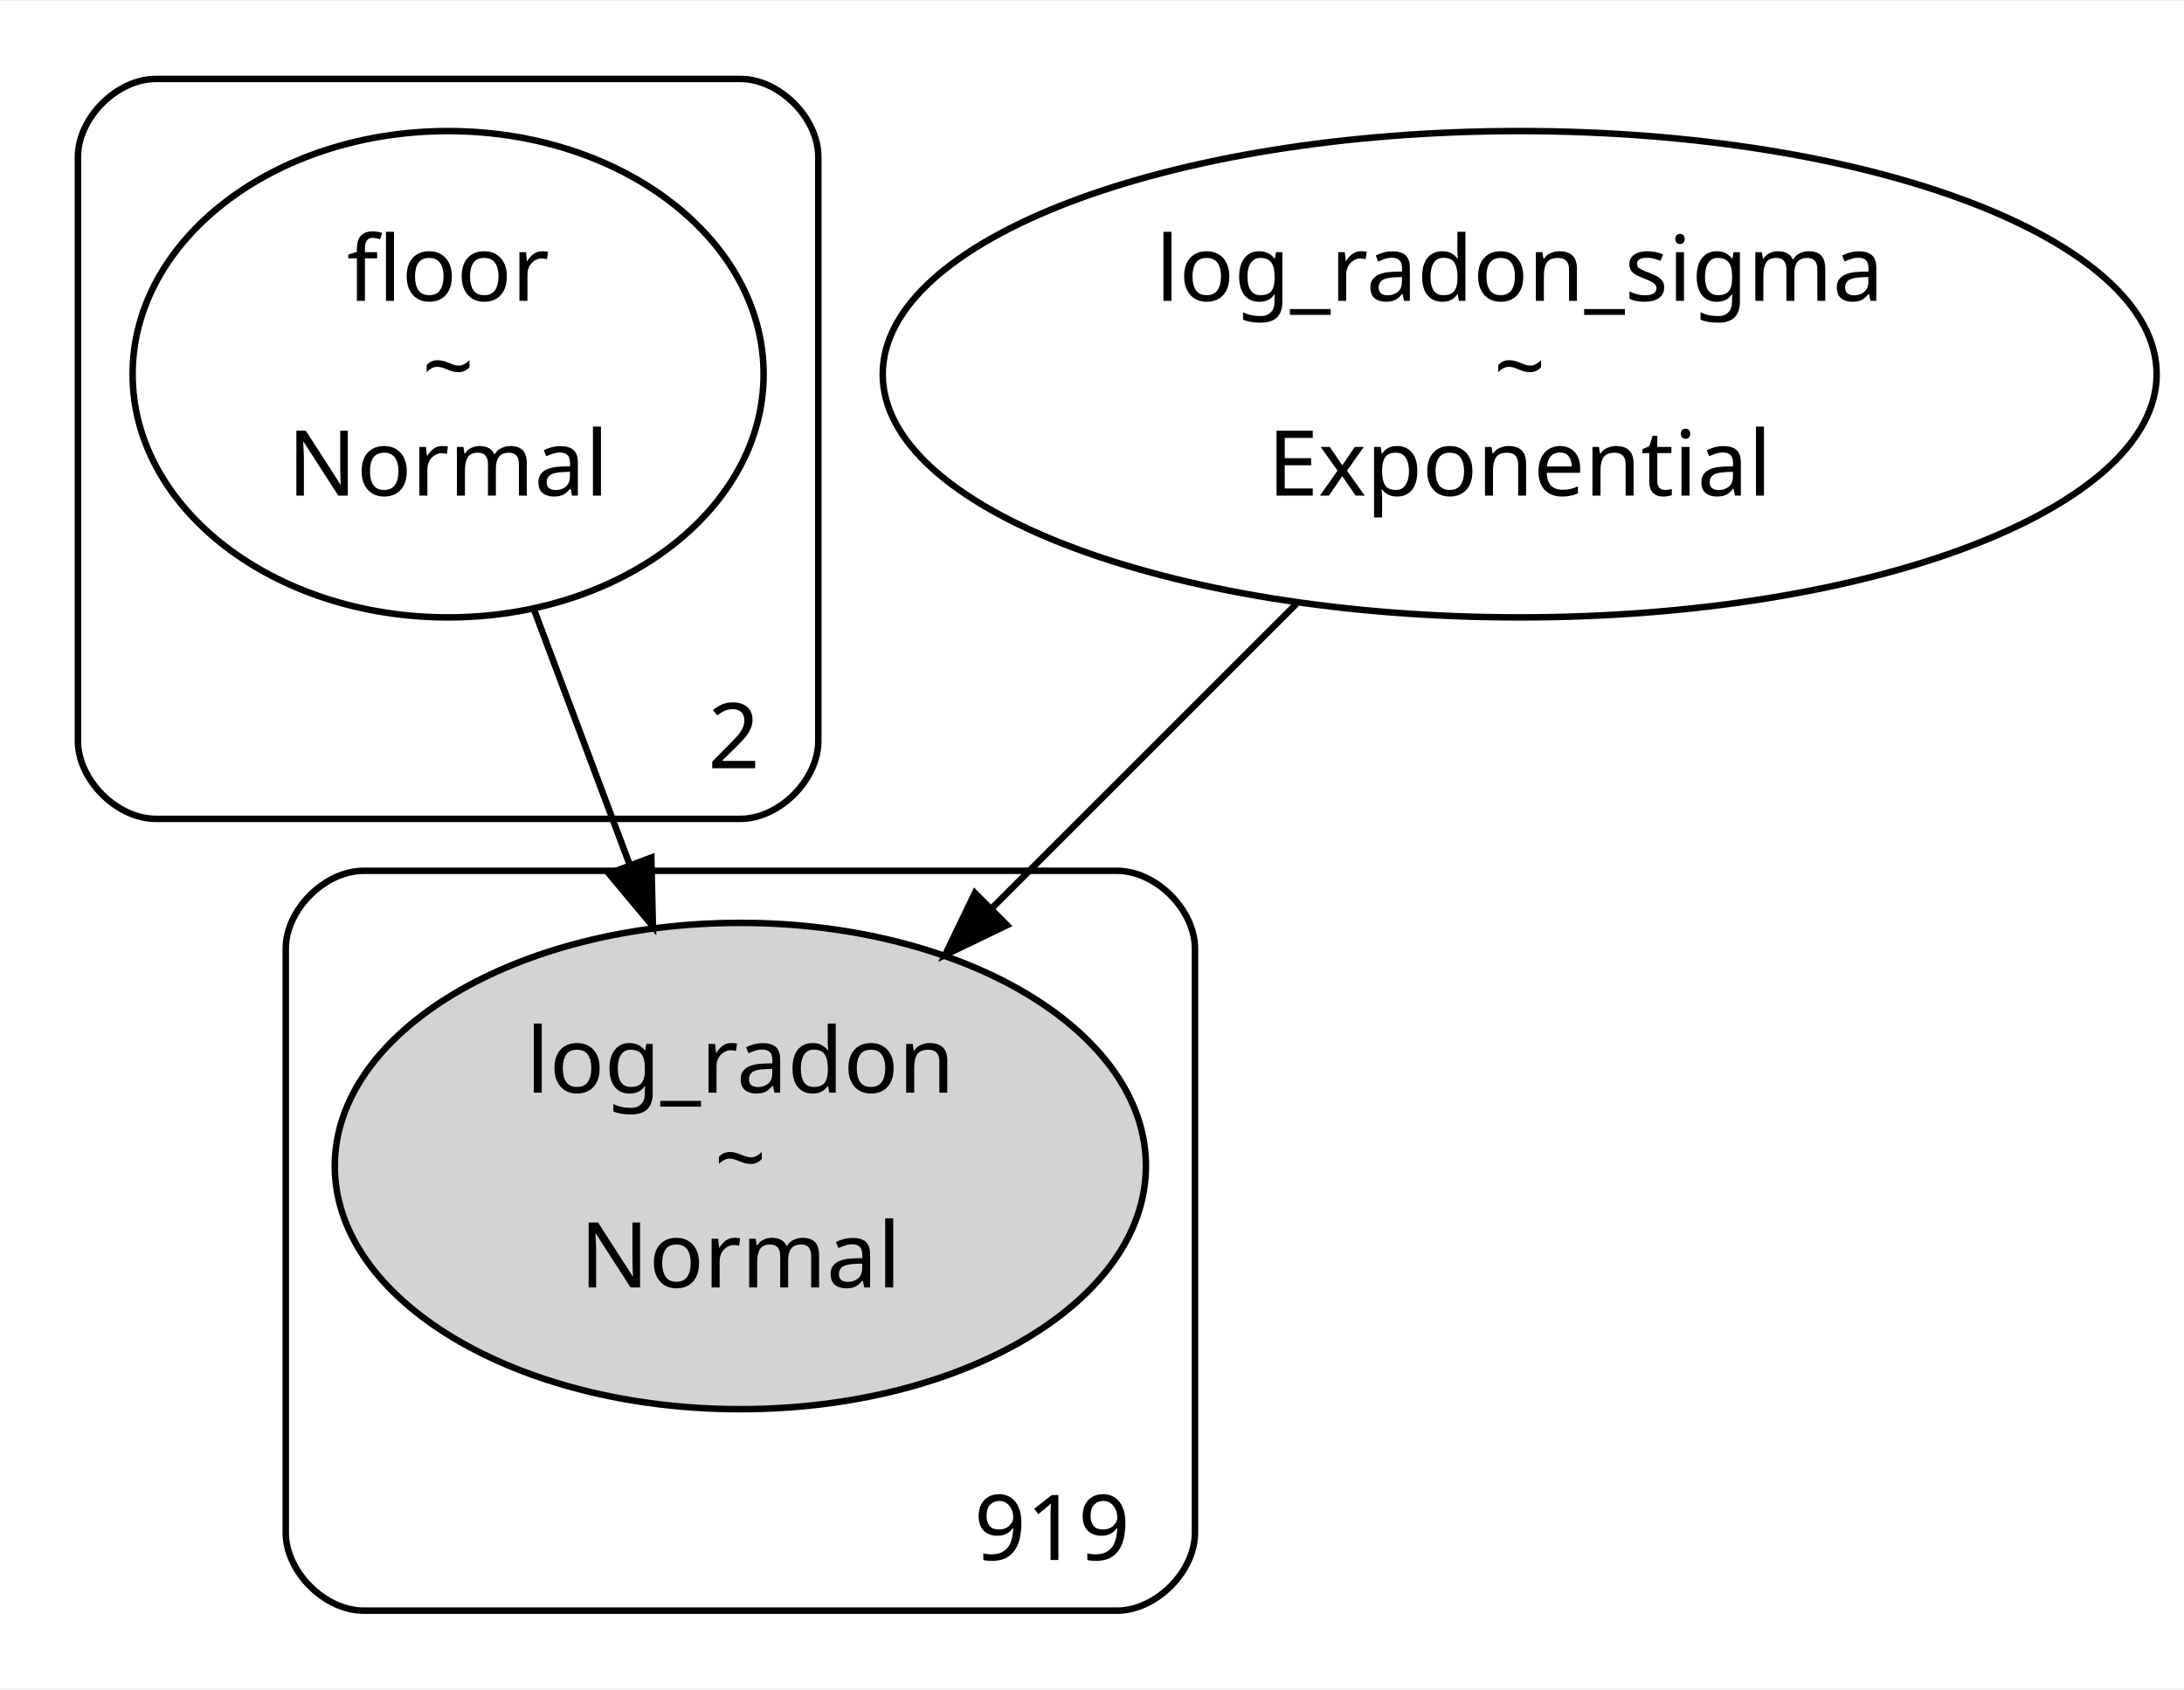
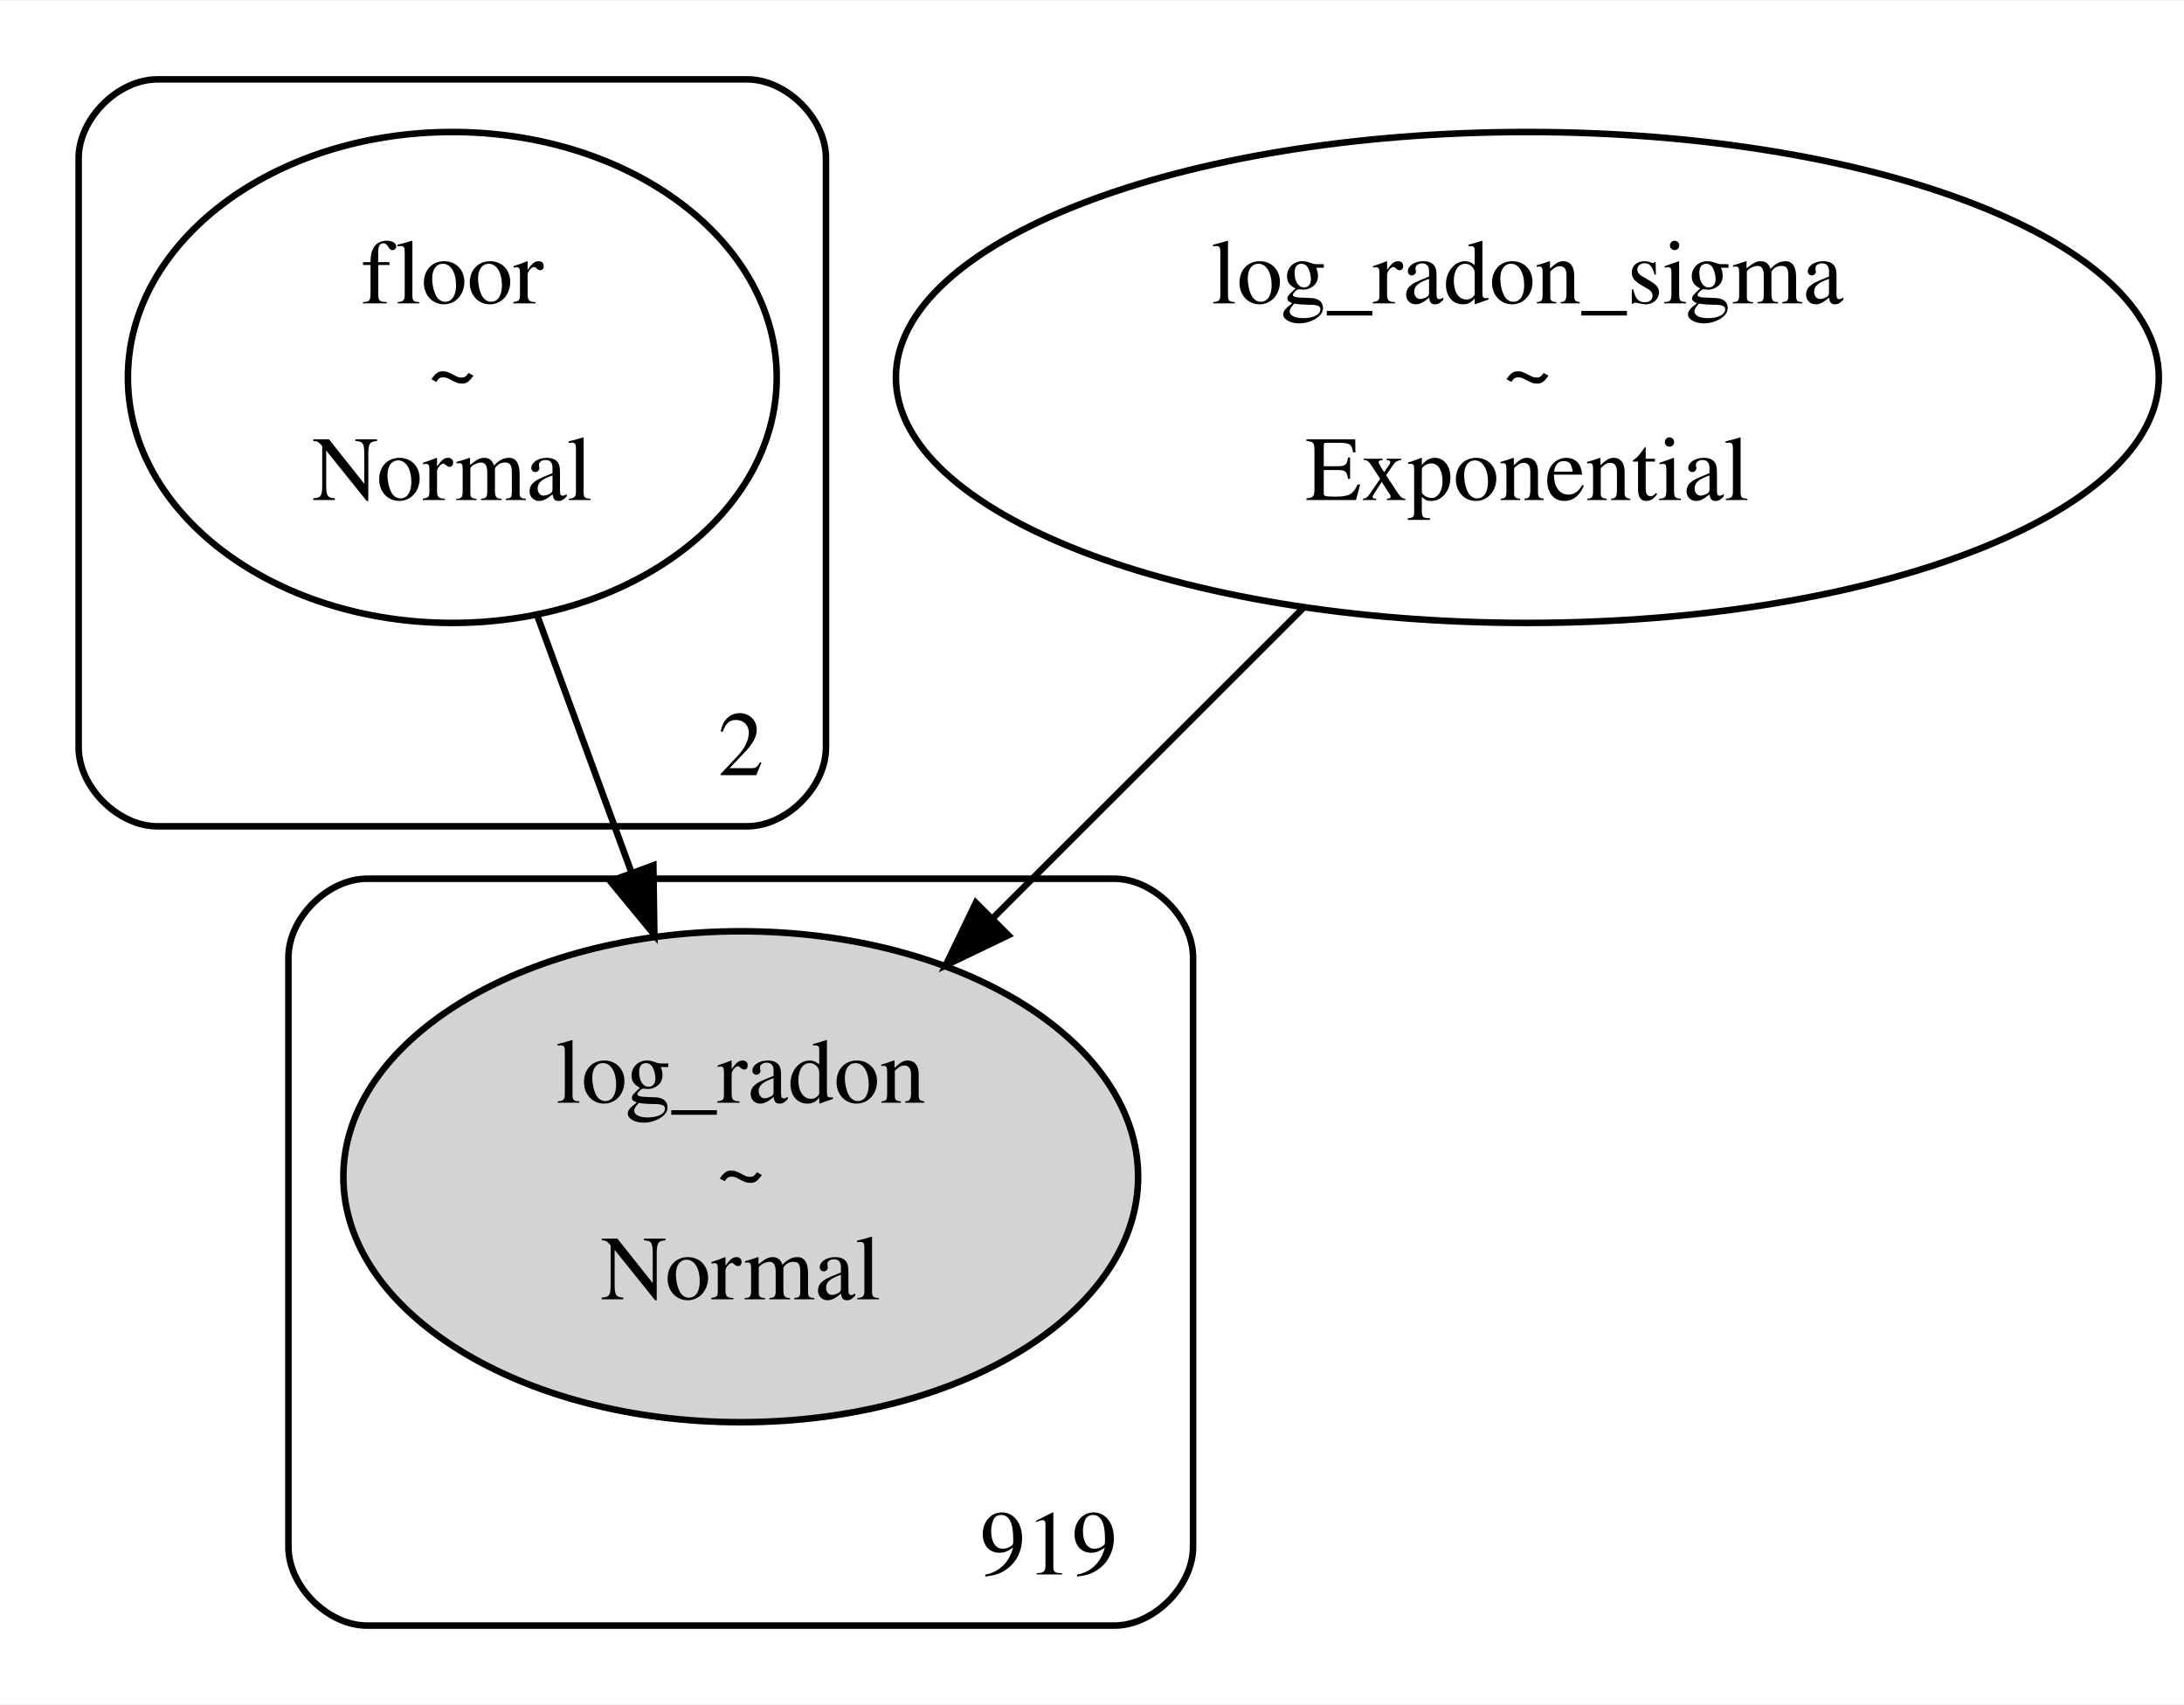
- <svg xmlns="http://www.w3.org/2000/svg" width="336pt" height="260pt" viewBox="0.00 0.00 336.29 259.91">
+ <svg xmlns="http://www.w3.org/2000/svg" width="333pt" height="260pt" viewBox="0.00 0.00 333.17 259.91">
  <g id="graph0" class="graph" transform="scale(1 1) rotate(0) translate(4 255.91)">
-     <polygon fill="white" stroke="transparent" points="-4,4 -4,-255.91 332.29,-255.91 332.29,4 -4,4" />
+     <polygon fill="white" stroke="transparent" points="-4,4 -4,-255.91 329.17,-255.91 329.17,4 -4,4" />
    <g id="clust1" class="cluster">
      <path fill="none" stroke="black" d="M20,-129.95C20,-129.95 110,-129.95 110,-129.95 116,-129.95 122,-135.95 122,-141.95 122,-141.95 122,-231.91 122,-231.91 122,-237.91 116,-243.91 110,-243.91 110,-243.91 20,-243.91 20,-243.91 14,-243.91 8,-237.91 8,-231.91 8,-231.91 8,-141.95 8,-141.95 8,-135.95 14,-129.95 20,-129.95" />
-       <text text-anchor="middle" x="109" y="-137.75" font-family="Times-Roman" font-size="14.00">2</text>
+       <text text-anchor="middle" x="109" y="-137.75" font-family="Times,serif" font-size="14.00">2</text>
    </g>
    <g id="clust2" class="cluster">
-       <path fill="none" stroke="black" d="M52,-8C52,-8 168,-8 168,-8 174,-8 180,-14 180,-20 180,-20 180,-109.95 180,-109.95 180,-115.95 174,-121.95 168,-121.95 168,-121.95 52,-121.95 52,-121.95 46,-121.95 40,-115.95 40,-109.95 40,-109.95 40,-20 40,-20 40,-14 46,-8 52,-8" />
-       <text text-anchor="middle" x="158" y="-15.8" font-family="Times-Roman" font-size="14.00">919</text>
+       <path fill="none" stroke="black" d="M52,-8C52,-8 166,-8 166,-8 172,-8 178,-14 178,-20 178,-20 178,-109.95 178,-109.95 178,-115.95 172,-121.95 166,-121.95 166,-121.95 52,-121.95 52,-121.95 46,-121.95 40,-115.95 40,-109.95 40,-109.95 40,-20 40,-20 40,-14 46,-8 52,-8" />
+       <text text-anchor="middle" x="156" y="-15.8" font-family="Times,serif" font-size="14.00">919</text>
    </g>
    <g id="node1" class="node">
-       <ellipse fill="none" stroke="black" cx="65" cy="-198.43" rx="48.58" ry="37.45" />
-       <text text-anchor="middle" x="65" y="-209.73" font-family="Times-Roman" font-size="14.00">floor</text>
-       <text text-anchor="middle" x="65" y="-194.73" font-family="Times-Roman" font-size="14.00">~</text>
-       <text text-anchor="middle" x="65" y="-179.73" font-family="Times-Roman" font-size="14.00">Normal</text>
+       <ellipse fill="none" stroke="black" cx="65" cy="-198.43" rx="49.49" ry="37.45" />
+       <text text-anchor="middle" x="65" y="-209.73" font-family="Times,serif" font-size="14.00">floor</text>
+       <text text-anchor="middle" x="65" y="-194.73" font-family="Times,serif" font-size="14.00">~</text>
+       <text text-anchor="middle" x="65" y="-179.73" font-family="Times,serif" font-size="14.00">Normal</text>
    </g>
    <g id="node3" class="node">
-       <ellipse fill="lightgrey" stroke="black" cx="110" cy="-76.48" rx="62.45" ry="37.45" />
-       <text text-anchor="middle" x="110" y="-87.78" font-family="Times-Roman" font-size="14.00">log_radon</text>
-       <text text-anchor="middle" x="110" y="-72.78" font-family="Times-Roman" font-size="14.00">~</text>
-       <text text-anchor="middle" x="110" y="-57.78" font-family="Times-Roman" font-size="14.00">Normal</text>
+       <ellipse fill="lightgrey" stroke="black" cx="109" cy="-76.48" rx="60.62" ry="37.45" />
+       <text text-anchor="middle" x="109" y="-87.78" font-family="Times,serif" font-size="14.00">log_radon</text>
+       <text text-anchor="middle" x="109" y="-72.78" font-family="Times,serif" font-size="14.00">~</text>
+       <text text-anchor="middle" x="109" y="-57.78" font-family="Times,serif" font-size="14.00">Normal</text>
    </g>
    <g id="edge1" class="edge">
-       <path fill="none" stroke="black" d="M78.26,-162.09C82.84,-149.86 88.05,-135.98 92.9,-123.05" />
-       <polygon fill="black" stroke="black" points="96.29,-123.99 96.53,-113.4 89.74,-121.53 96.29,-123.99" />
+       <path fill="none" stroke="black" d="M77.96,-162.09C82.45,-149.86 87.54,-135.98 92.28,-123.05" />
+       <polygon fill="black" stroke="black" points="95.67,-123.99 95.82,-113.4 89.09,-121.58 95.67,-123.99" />
    </g>
    <g id="node2" class="node">
-       <ellipse fill="none" stroke="black" cx="230" cy="-198.43" rx="98.08" ry="37.45" />
-       <text text-anchor="middle" x="230" y="-209.73" font-family="Times-Roman" font-size="14.00">log_radon_sigma</text>
-       <text text-anchor="middle" x="230" y="-194.73" font-family="Times-Roman" font-size="14.00">~</text>
-       <text text-anchor="middle" x="230" y="-179.73" font-family="Times-Roman" font-size="14.00">Exponential</text>
+       <ellipse fill="none" stroke="black" cx="229" cy="-198.43" rx="96.33" ry="37.45" />
+       <text text-anchor="middle" x="229" y="-209.73" font-family="Times,serif" font-size="14.00">log_radon_sigma</text>
+       <text text-anchor="middle" x="229" y="-194.73" font-family="Times,serif" font-size="14.00">~</text>
+       <text text-anchor="middle" x="229" y="-179.73" font-family="Times,serif" font-size="14.00">Exponential</text>
    </g>
    <g id="edge2" class="edge">
-       <path fill="none" stroke="black" d="M195.61,-163.06C180.97,-148.42 163.82,-131.28 148.74,-116.2" />
-       <polygon fill="black" stroke="black" points="151.06,-113.58 141.52,-108.98 146.12,-118.53 151.06,-113.58" />
+       <path fill="none" stroke="black" d="M194.93,-163.38C180.17,-148.62 162.8,-131.26 147.56,-116.03" />
+       <polygon fill="black" stroke="black" points="149.82,-113.33 140.27,-108.74 144.87,-118.28 149.82,-113.33" />
    </g>
  </g>
</svg>
